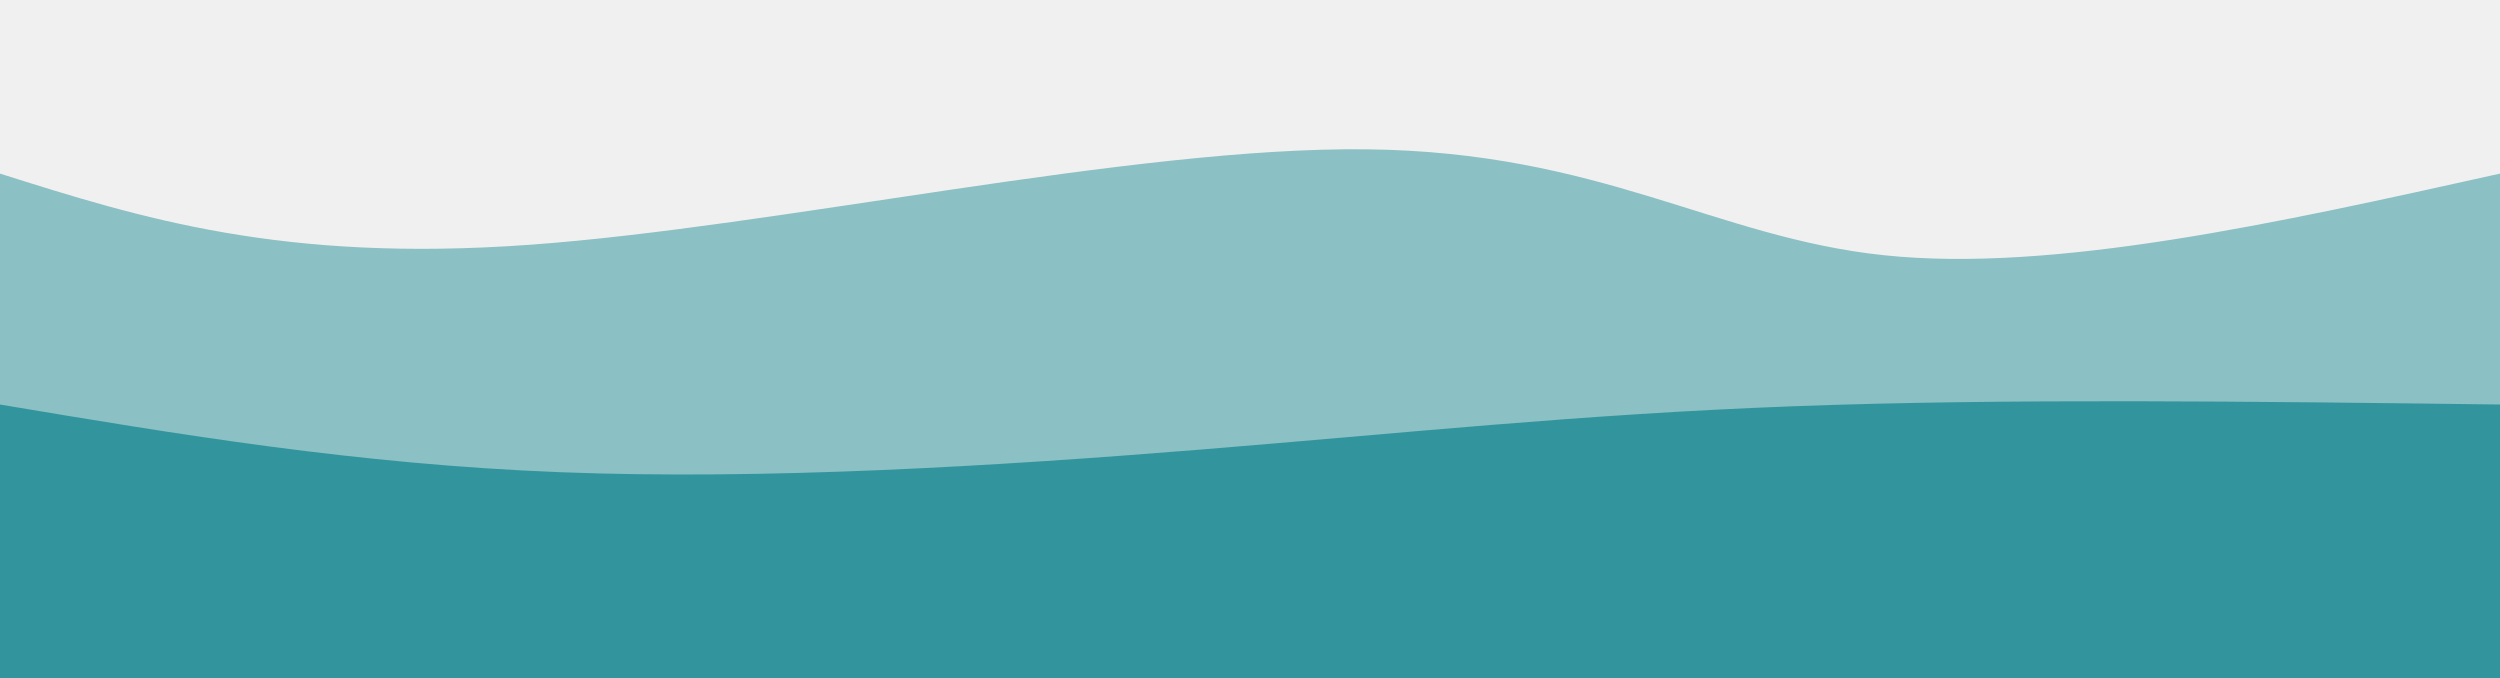
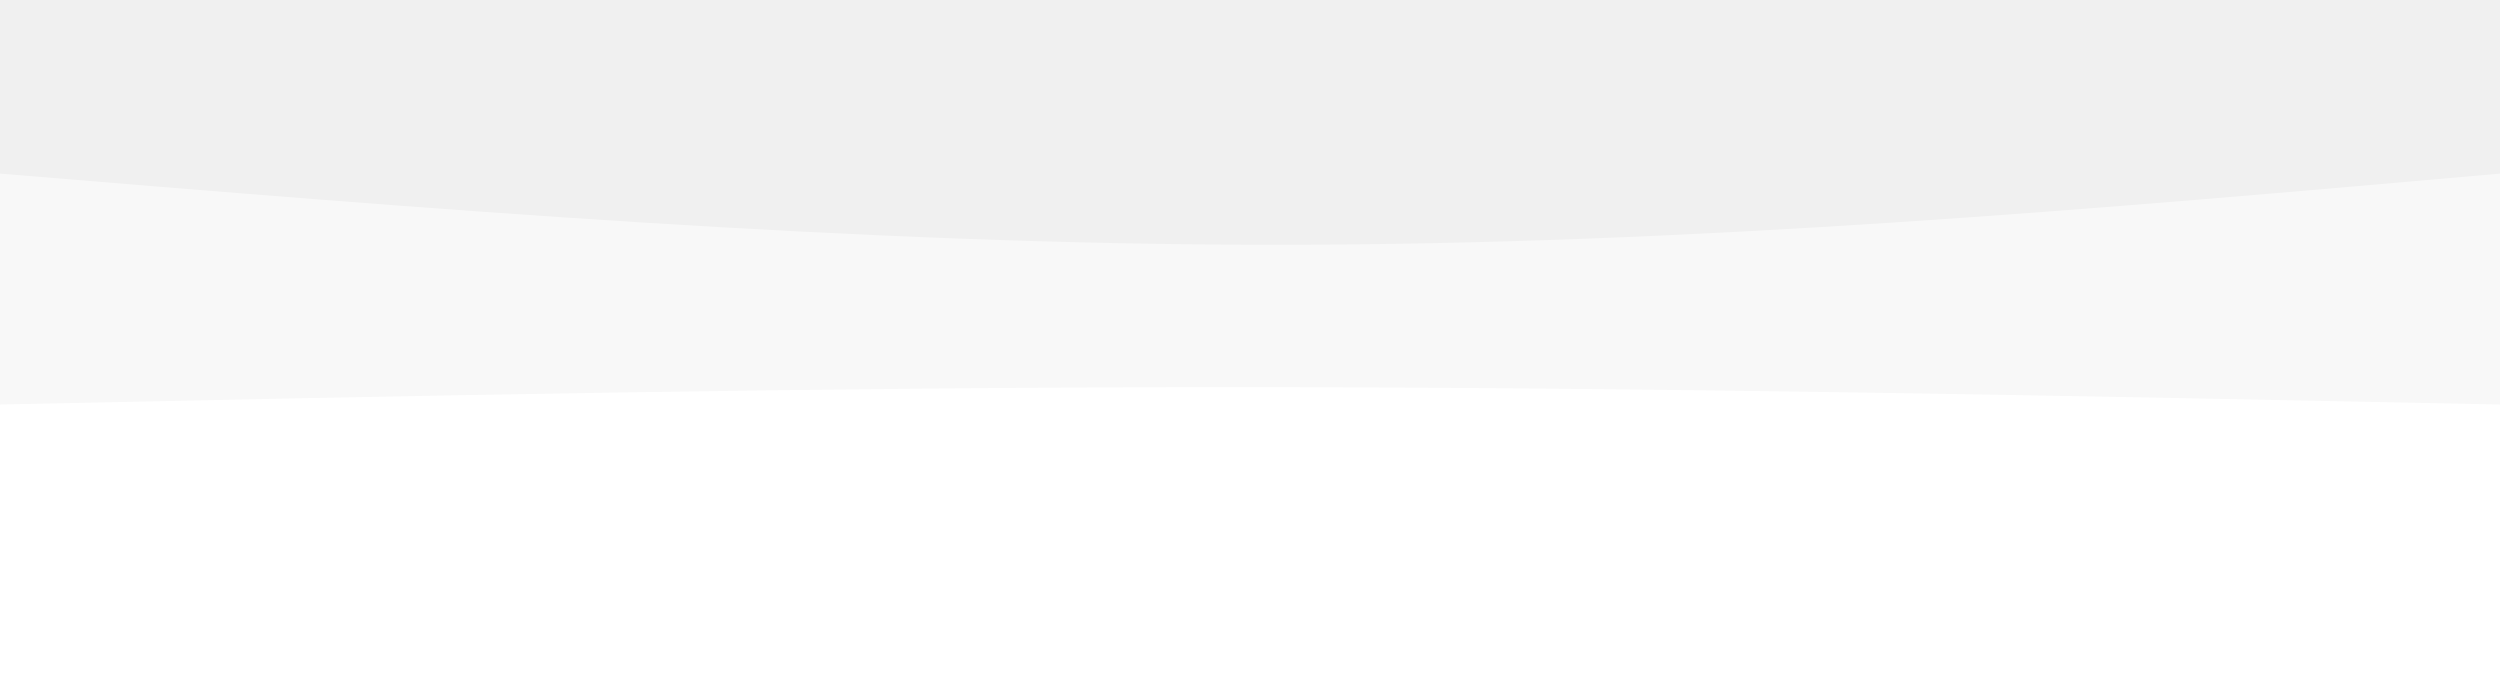
<svg xmlns="http://www.w3.org/2000/svg" width="100%" height="100%" id="svg" viewBox="0 0 1440 390" class="transition duration-300 ease-in-out delay-150">
-   <path d="M 0,400 L 0,100 C 81.143,125.643 162.286,151.286 305,141 C 447.714,130.714 652,84.5 787,86 C 922,87.5 987.714,136.714 1085,147 C 1182.286,157.286 1311.143,128.643 1440,100 L 1440,400 L 0,400 Z" stroke="none" stroke-width="0" fill="#32959d" fill-opacity="0.53" class="transition-all duration-300 ease-in-out delay-150 path-0" />
-   <path d="M 0,400 L 0,233 C 102.643,250.214 205.286,267.429 323,272 C 440.714,276.571 573.5,268.5 691,259 C 808.5,249.5 910.714,238.571 1033,234 C 1155.286,229.429 1297.643,231.214 1440,233 L 1440,400 L 0,400 Z" stroke="none" stroke-width="0" fill="#32959d" fill-opacity="1" class="transition-all duration-300 ease-in-out delay-150 path-1" />
+   <path d="M 0,400 L 0,100 C 247.5,120.5 495,141 735,141 C 975,141 1207.5,120.5 1440,100 L 1440,400 L 0,400 Z" stroke="none" stroke-width="0" fill="#ffffff" fill-opacity="0.53" class="transition-all duration-300 ease-in-out delay-150 path-0" />
+   <path d="M 0,400 L 0,233 C 235,228 470,223 710,223 C 950,223 1195,228 1440,233 L 1440,400 L 0,400 Z" stroke="none" stroke-width="0" fill="#ffffff" fill-opacity="1" class="transition-all duration-300 ease-in-out delay-150 path-1" />
</svg>
